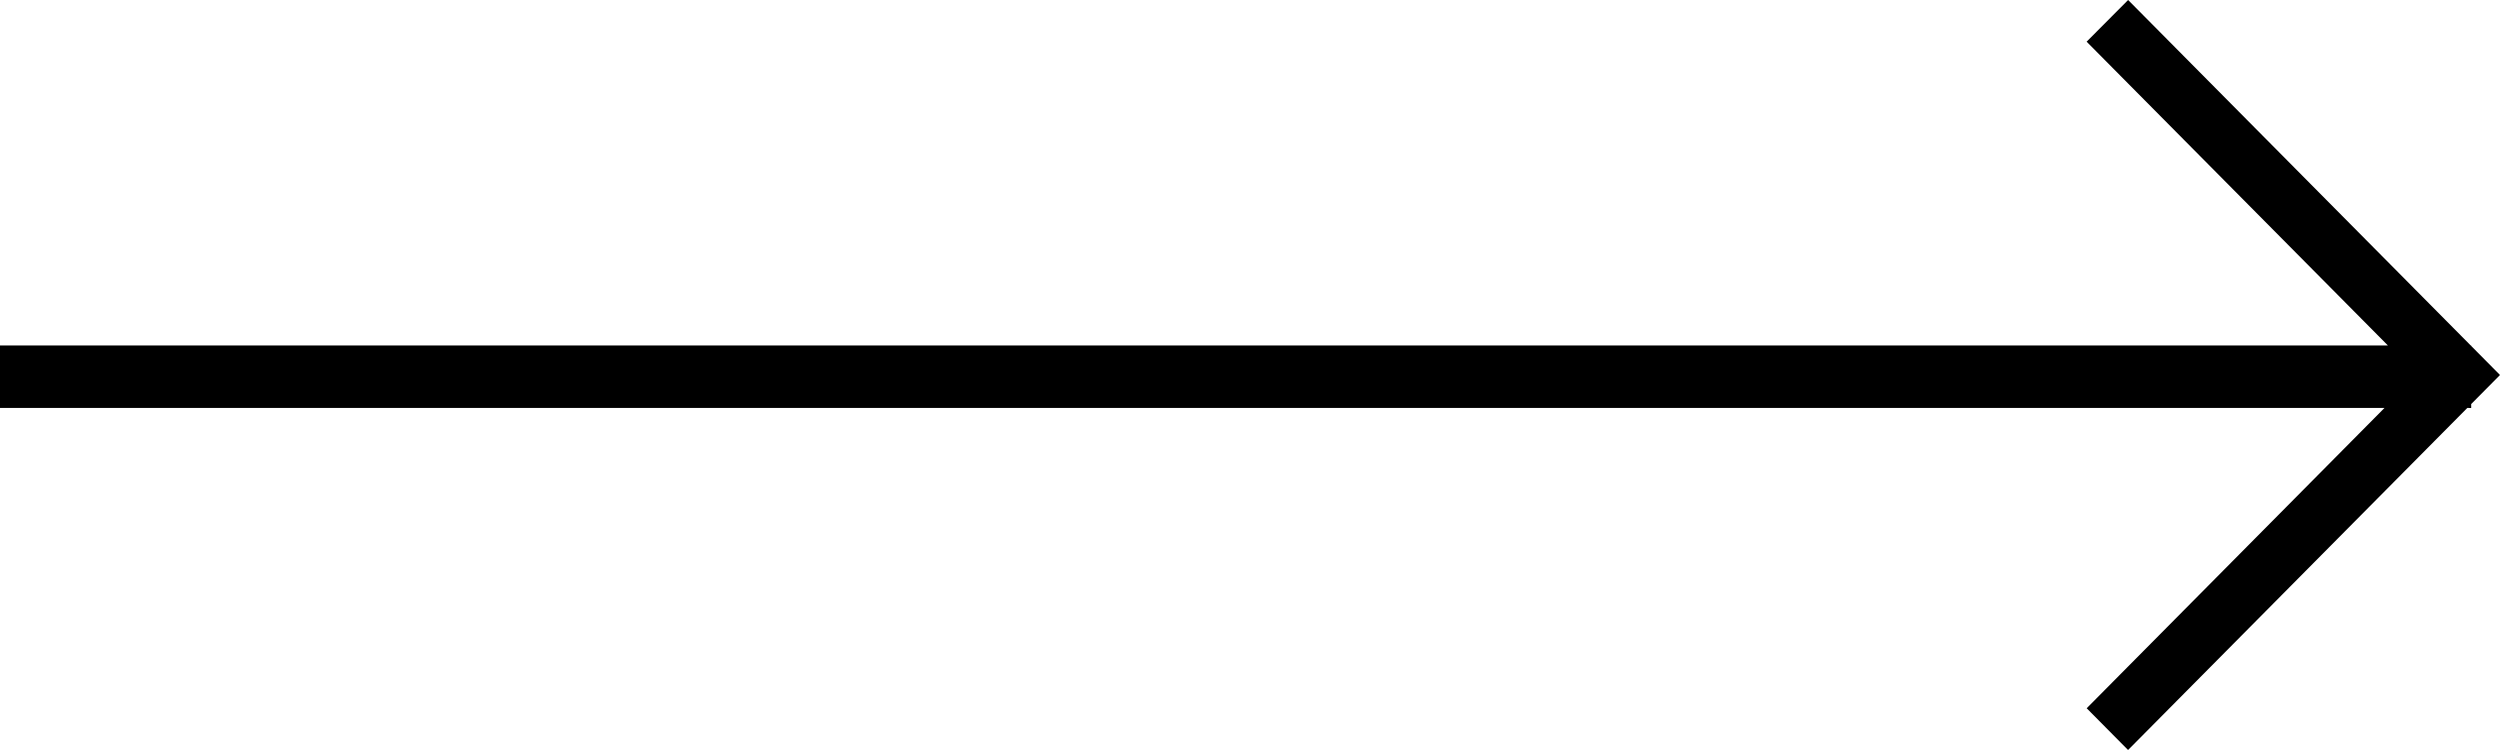
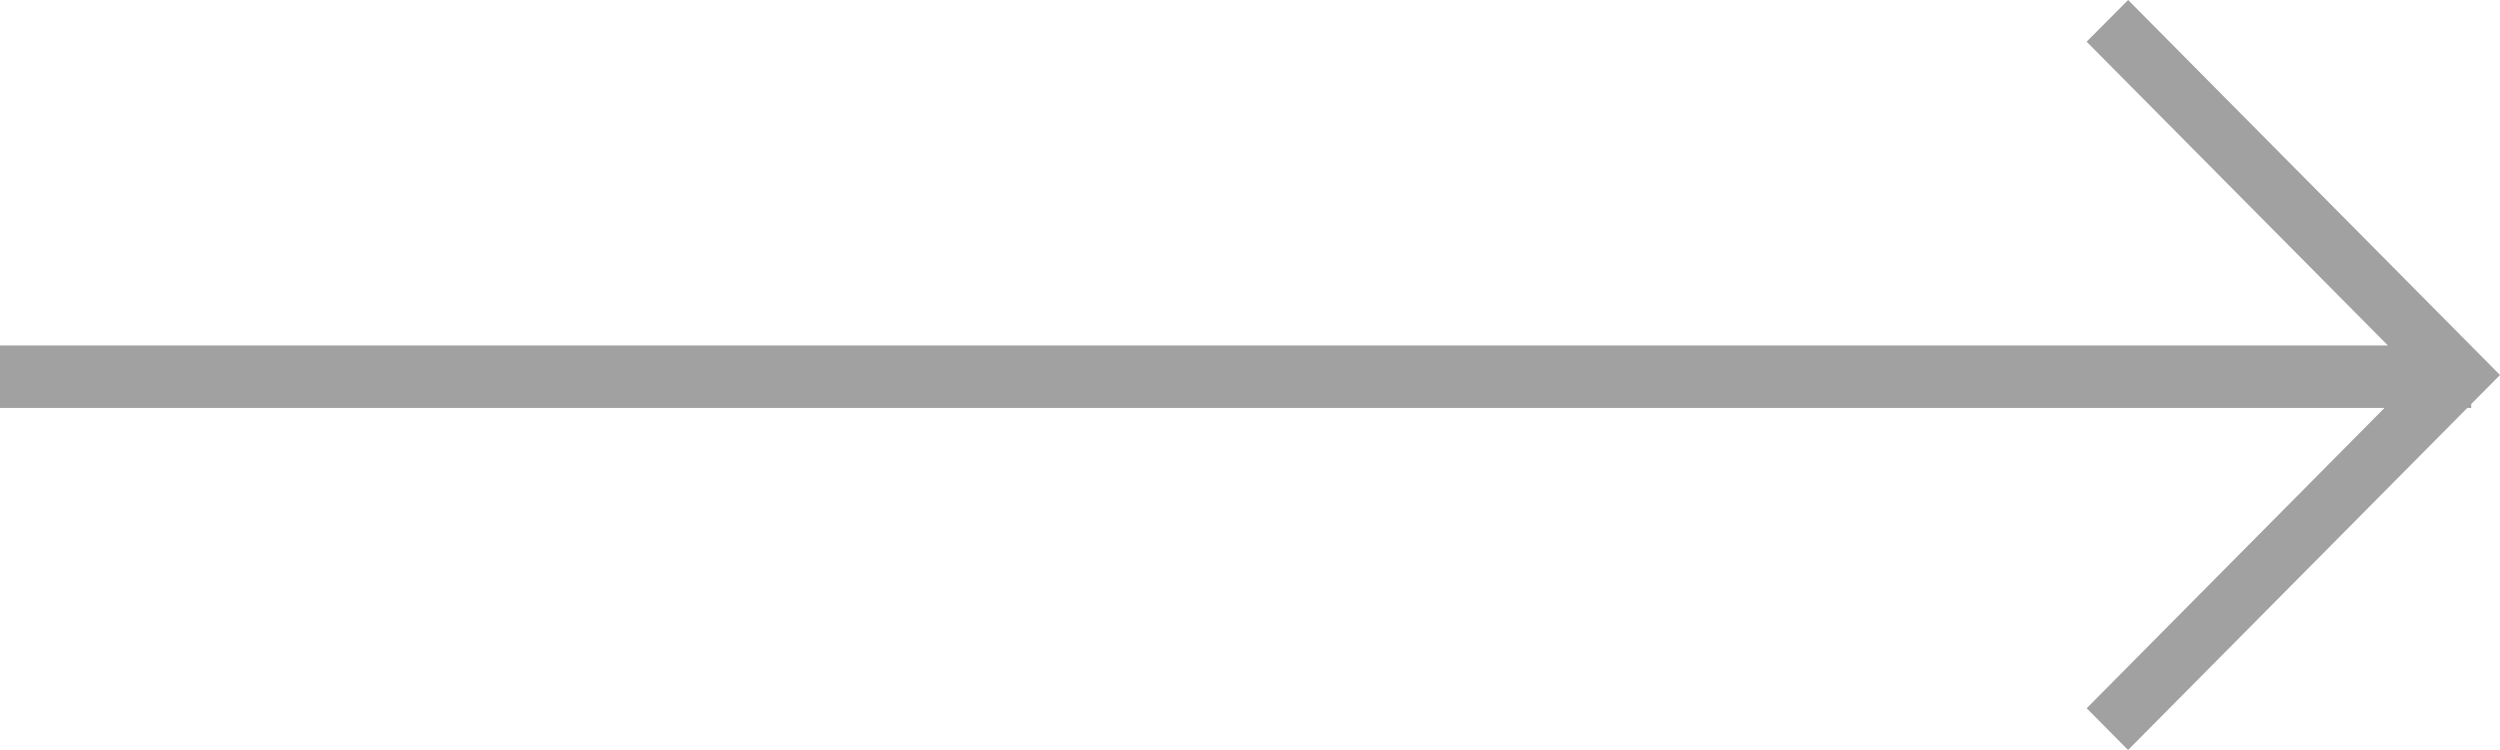
<svg xmlns="http://www.w3.org/2000/svg" width="40" height="12">
-   <path d="M34.05 0l5.481 5.527h.008v.008L40 6l-.461.465v.063l-.062-.001L34.049 12l-.662-.668 4.765-4.805H0v-1h38.206l-4.82-4.86L34.05 0z" fill="#000" fill-rule="nonzero" />
+   <path d="M34.05 0l5.481 5.527h.008v.008L40 6l-.461.465v.063l-.062-.001L34.049 12l-.662-.668 4.765-4.805H0v-1h38.206l-4.82-4.86L34.05 0z" fill="hsl(0, 0%, 63%)" fill-rule="nonzero" />
</svg>
